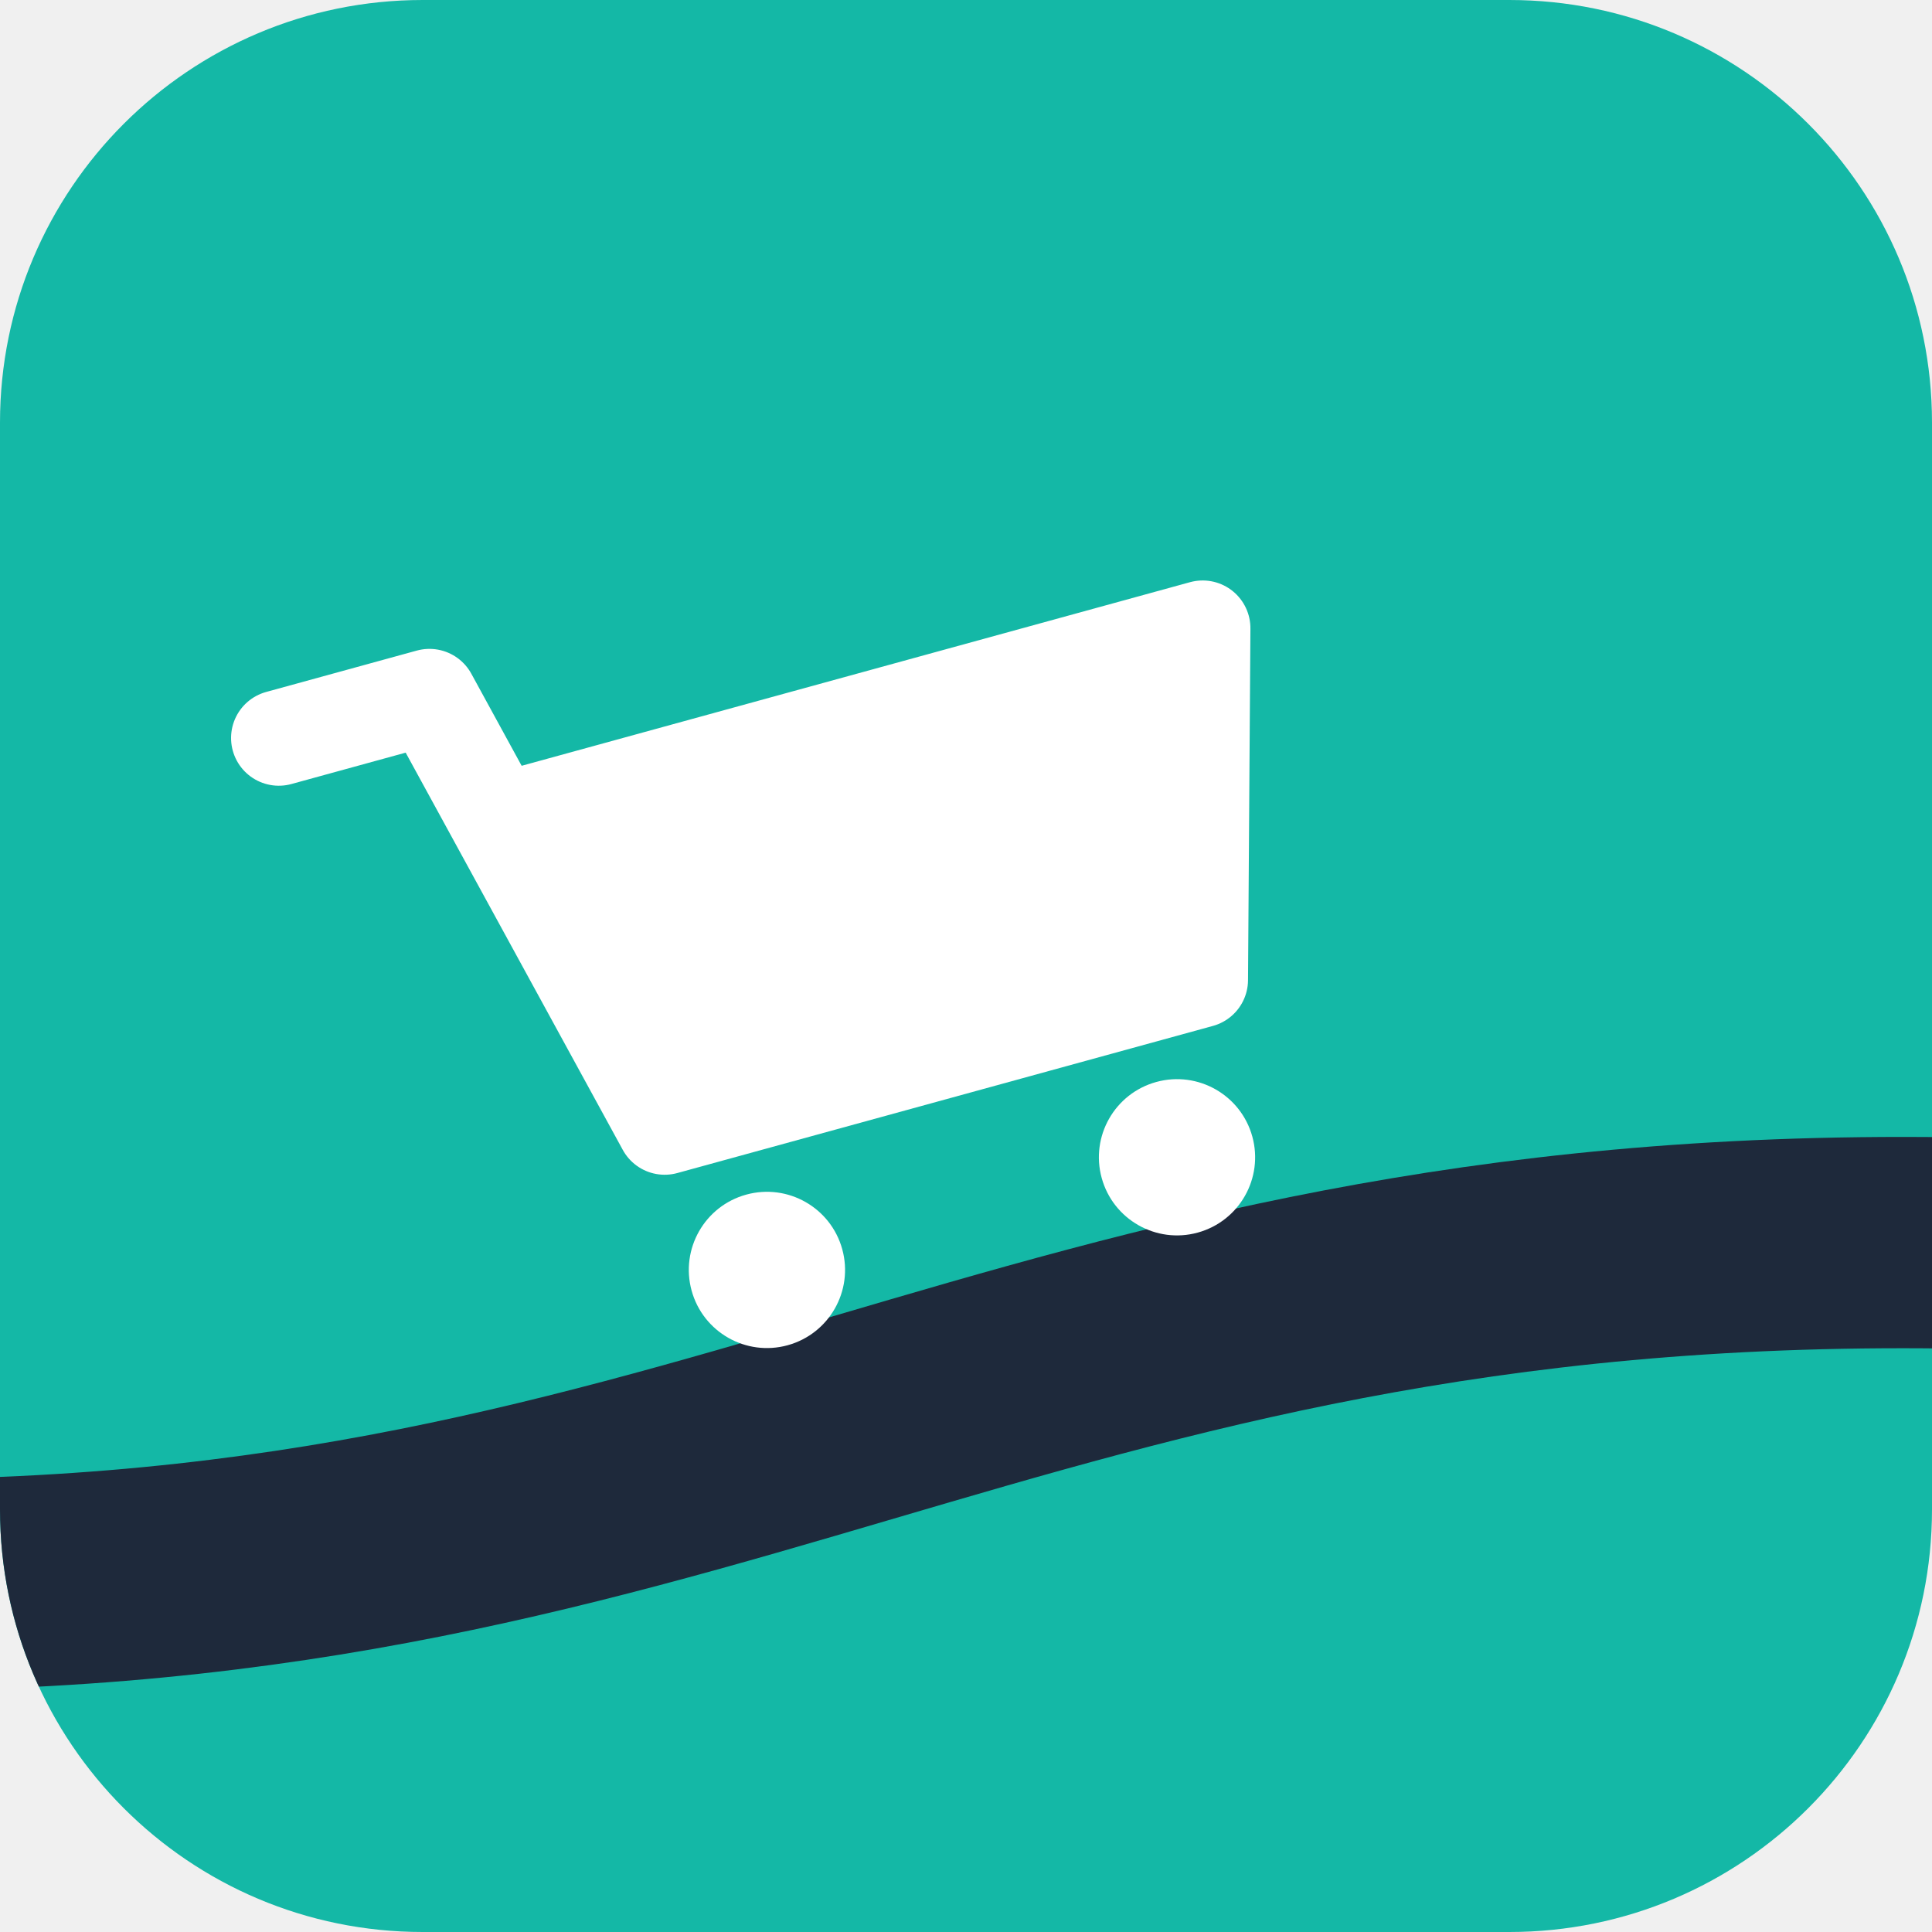
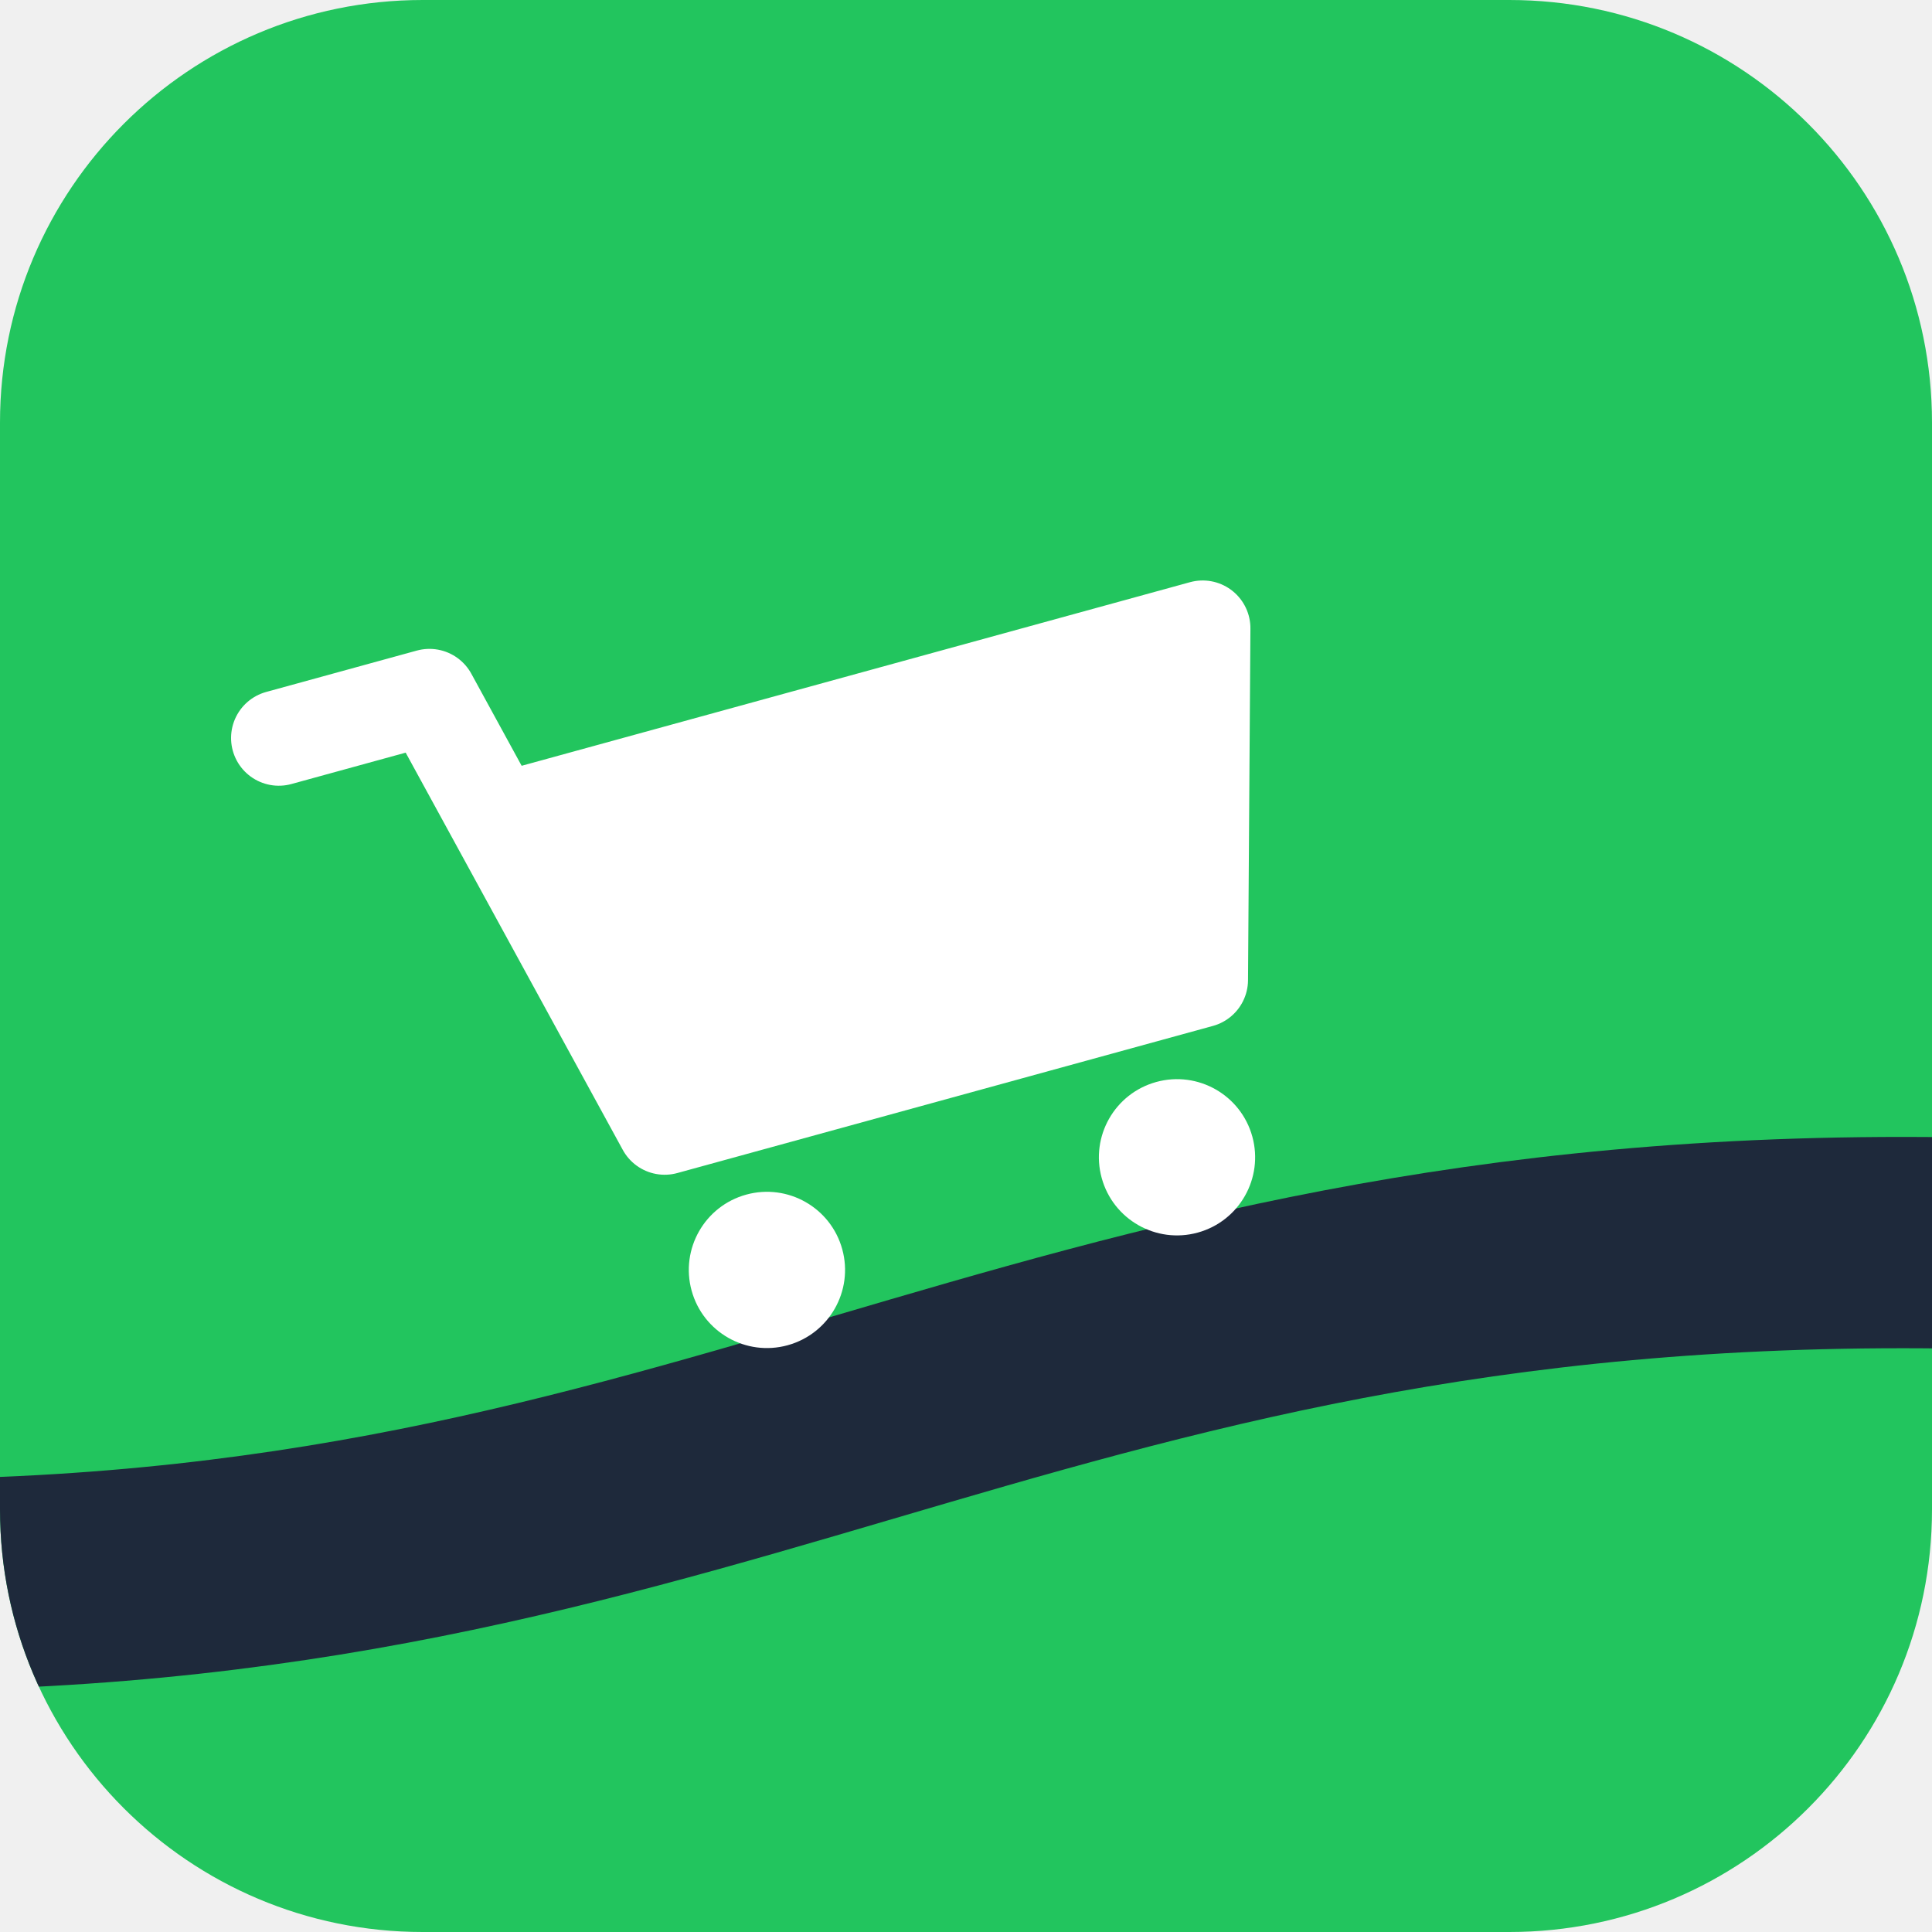
<svg xmlns="http://www.w3.org/2000/svg" viewBox="0 0 512 512">
  <defs>
    <clipPath id="c">
      <rect width="512" height="512" rx="112" />
    </clipPath>
  </defs>
  <g clip-path="url(#c)">
-     <rect width="512" height="512" fill="#14b8a6" />
+     <rect width="512" height="512" fill="#22c55e" />
    <g transform="translate(0 0.0)">
      <path d="M -400 420 L -30 420 C 200 420, 280 320, 540 330 L 900 344" fill="none" stroke="#1e293b" stroke-width="56" stroke-linejoin="round" />
      <g transform="translate(215.8 252.0) rotate(-15.36) scale(1.15)" fill="#ffffff">
        <path d="M -60 -48 L 106 -48 L 84 30 L -44 30 Z" />
        <path d="M -106 -80 L -70 -80 L -44 30 L 84 30 L 106 -48 L -60 -48" fill="none" stroke="#ffffff" stroke-width="22" stroke-linecap="round" stroke-linejoin="round" />
        <circle cx="-30" cy="68" r="18" />
        <circle cx="68" cy="68" r="18" />
      </g>
    </g>
  </g>
</svg>
